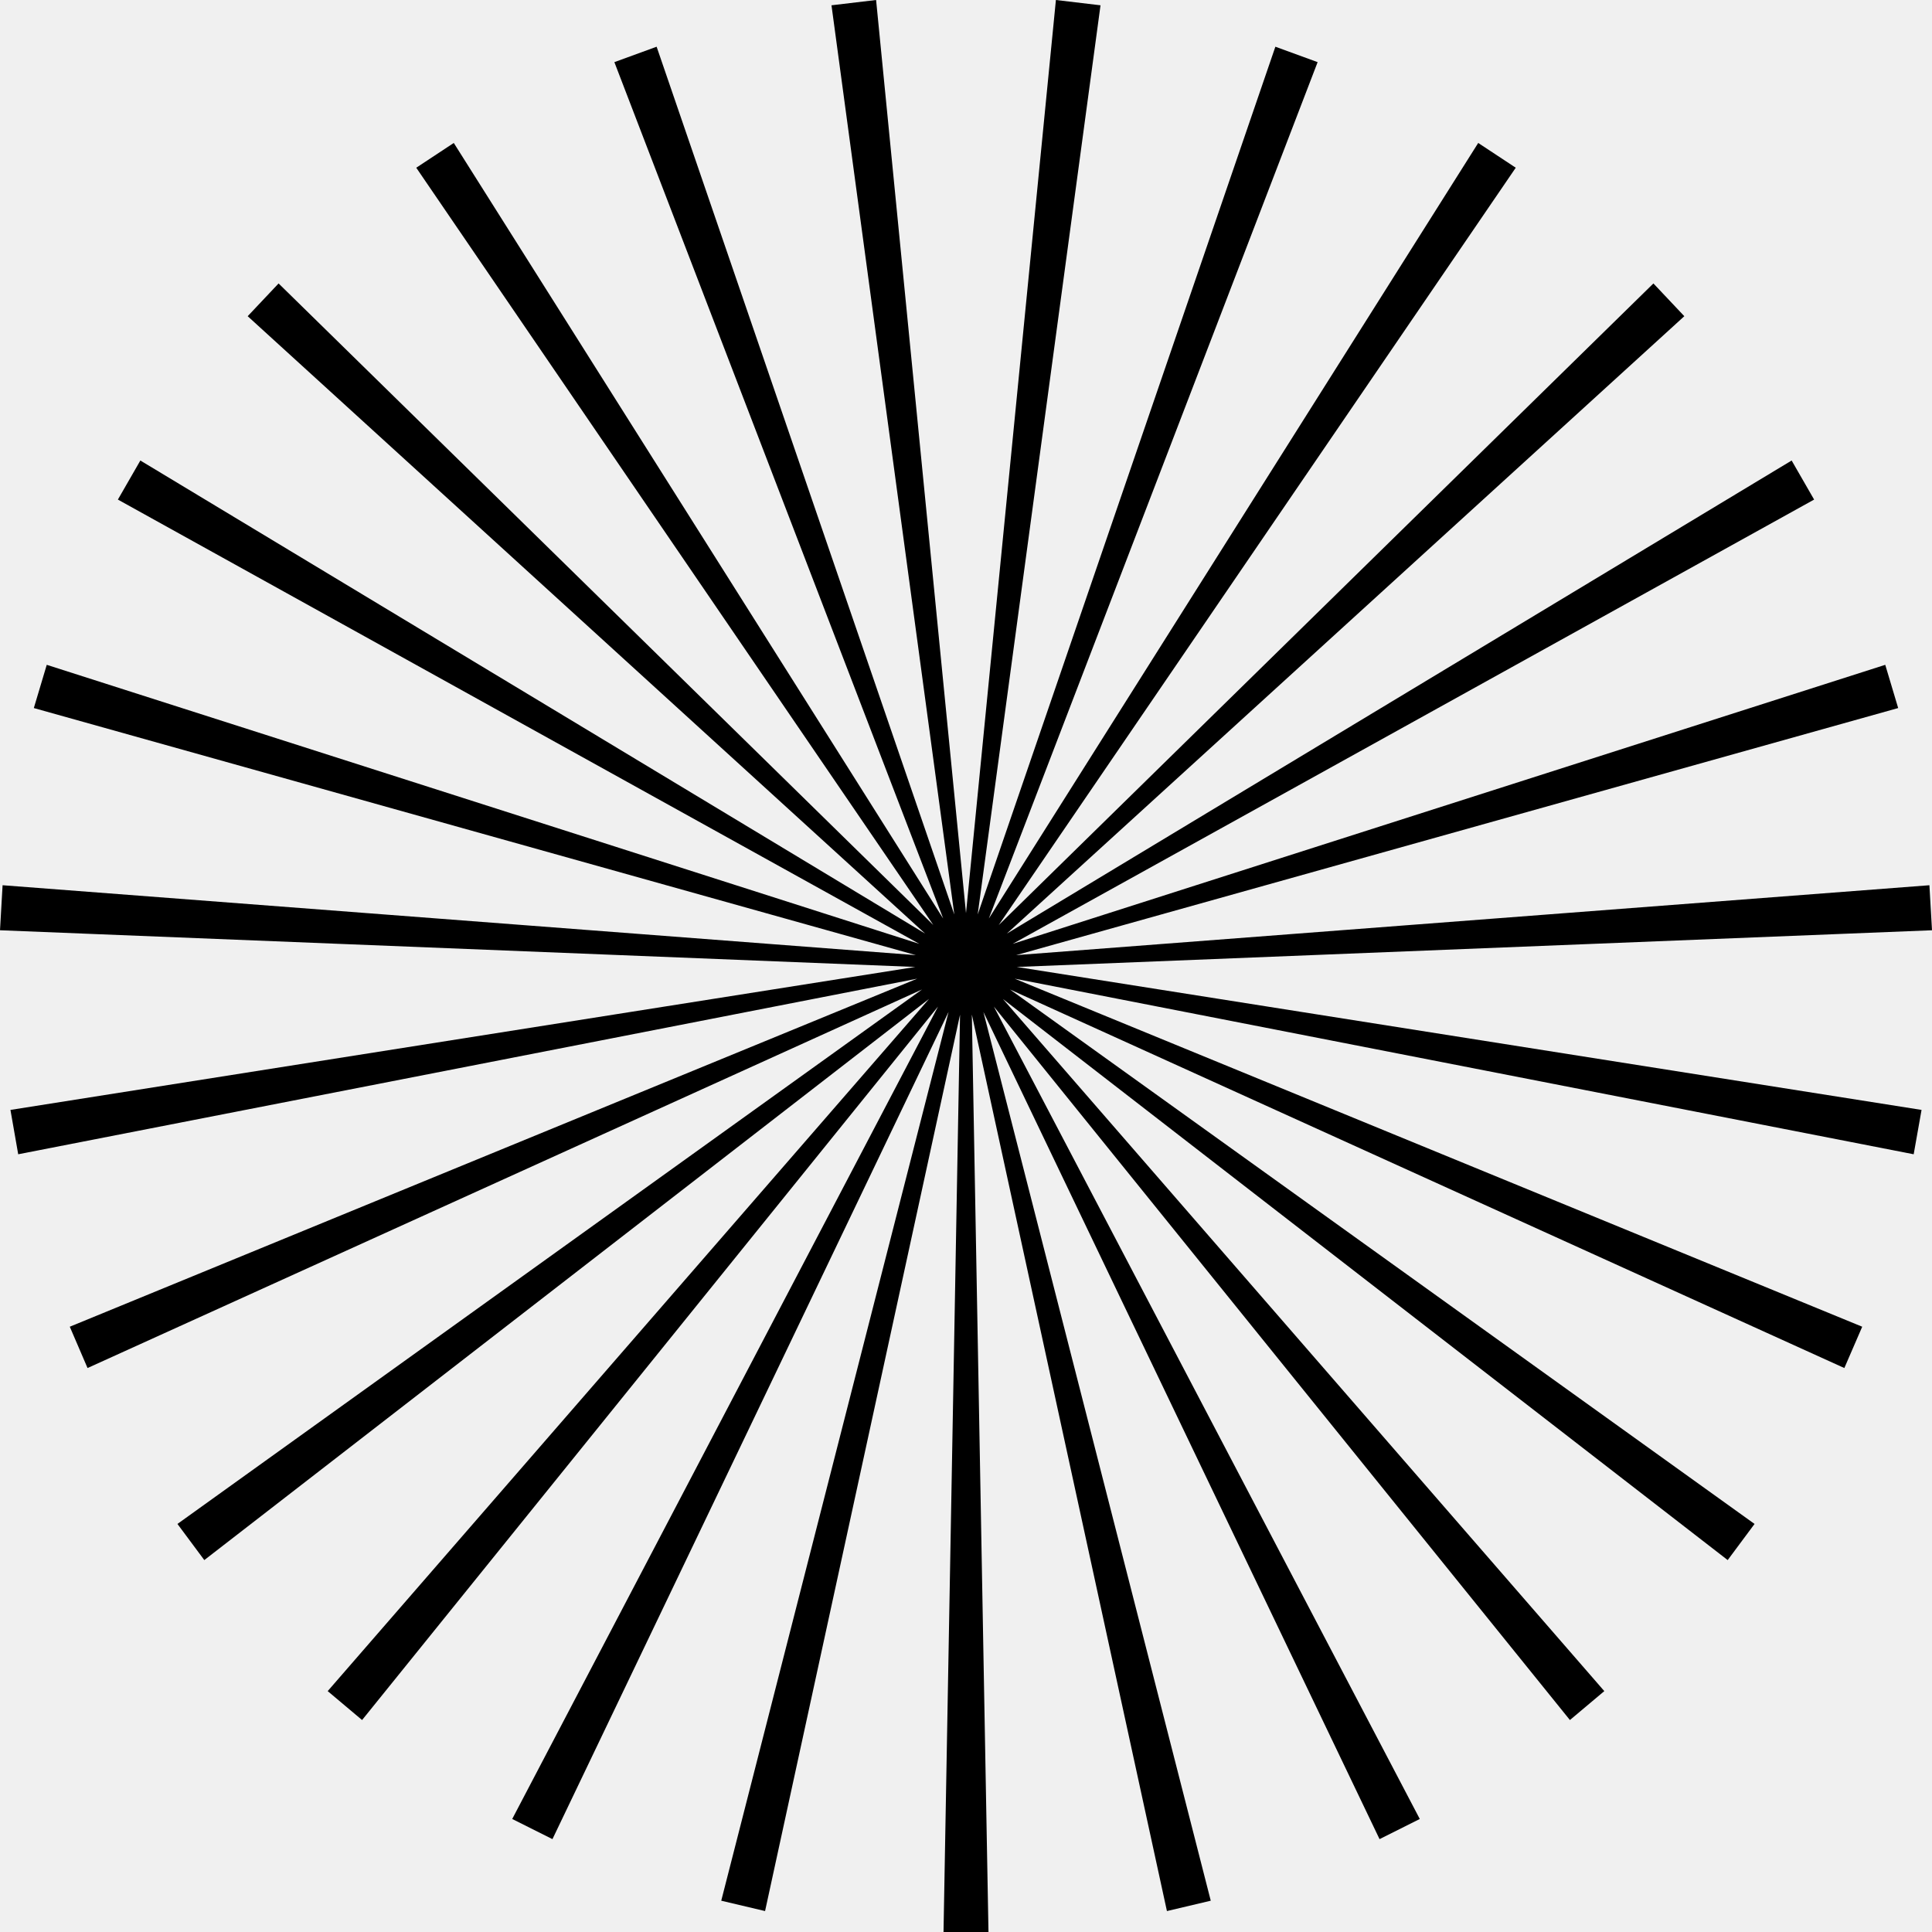
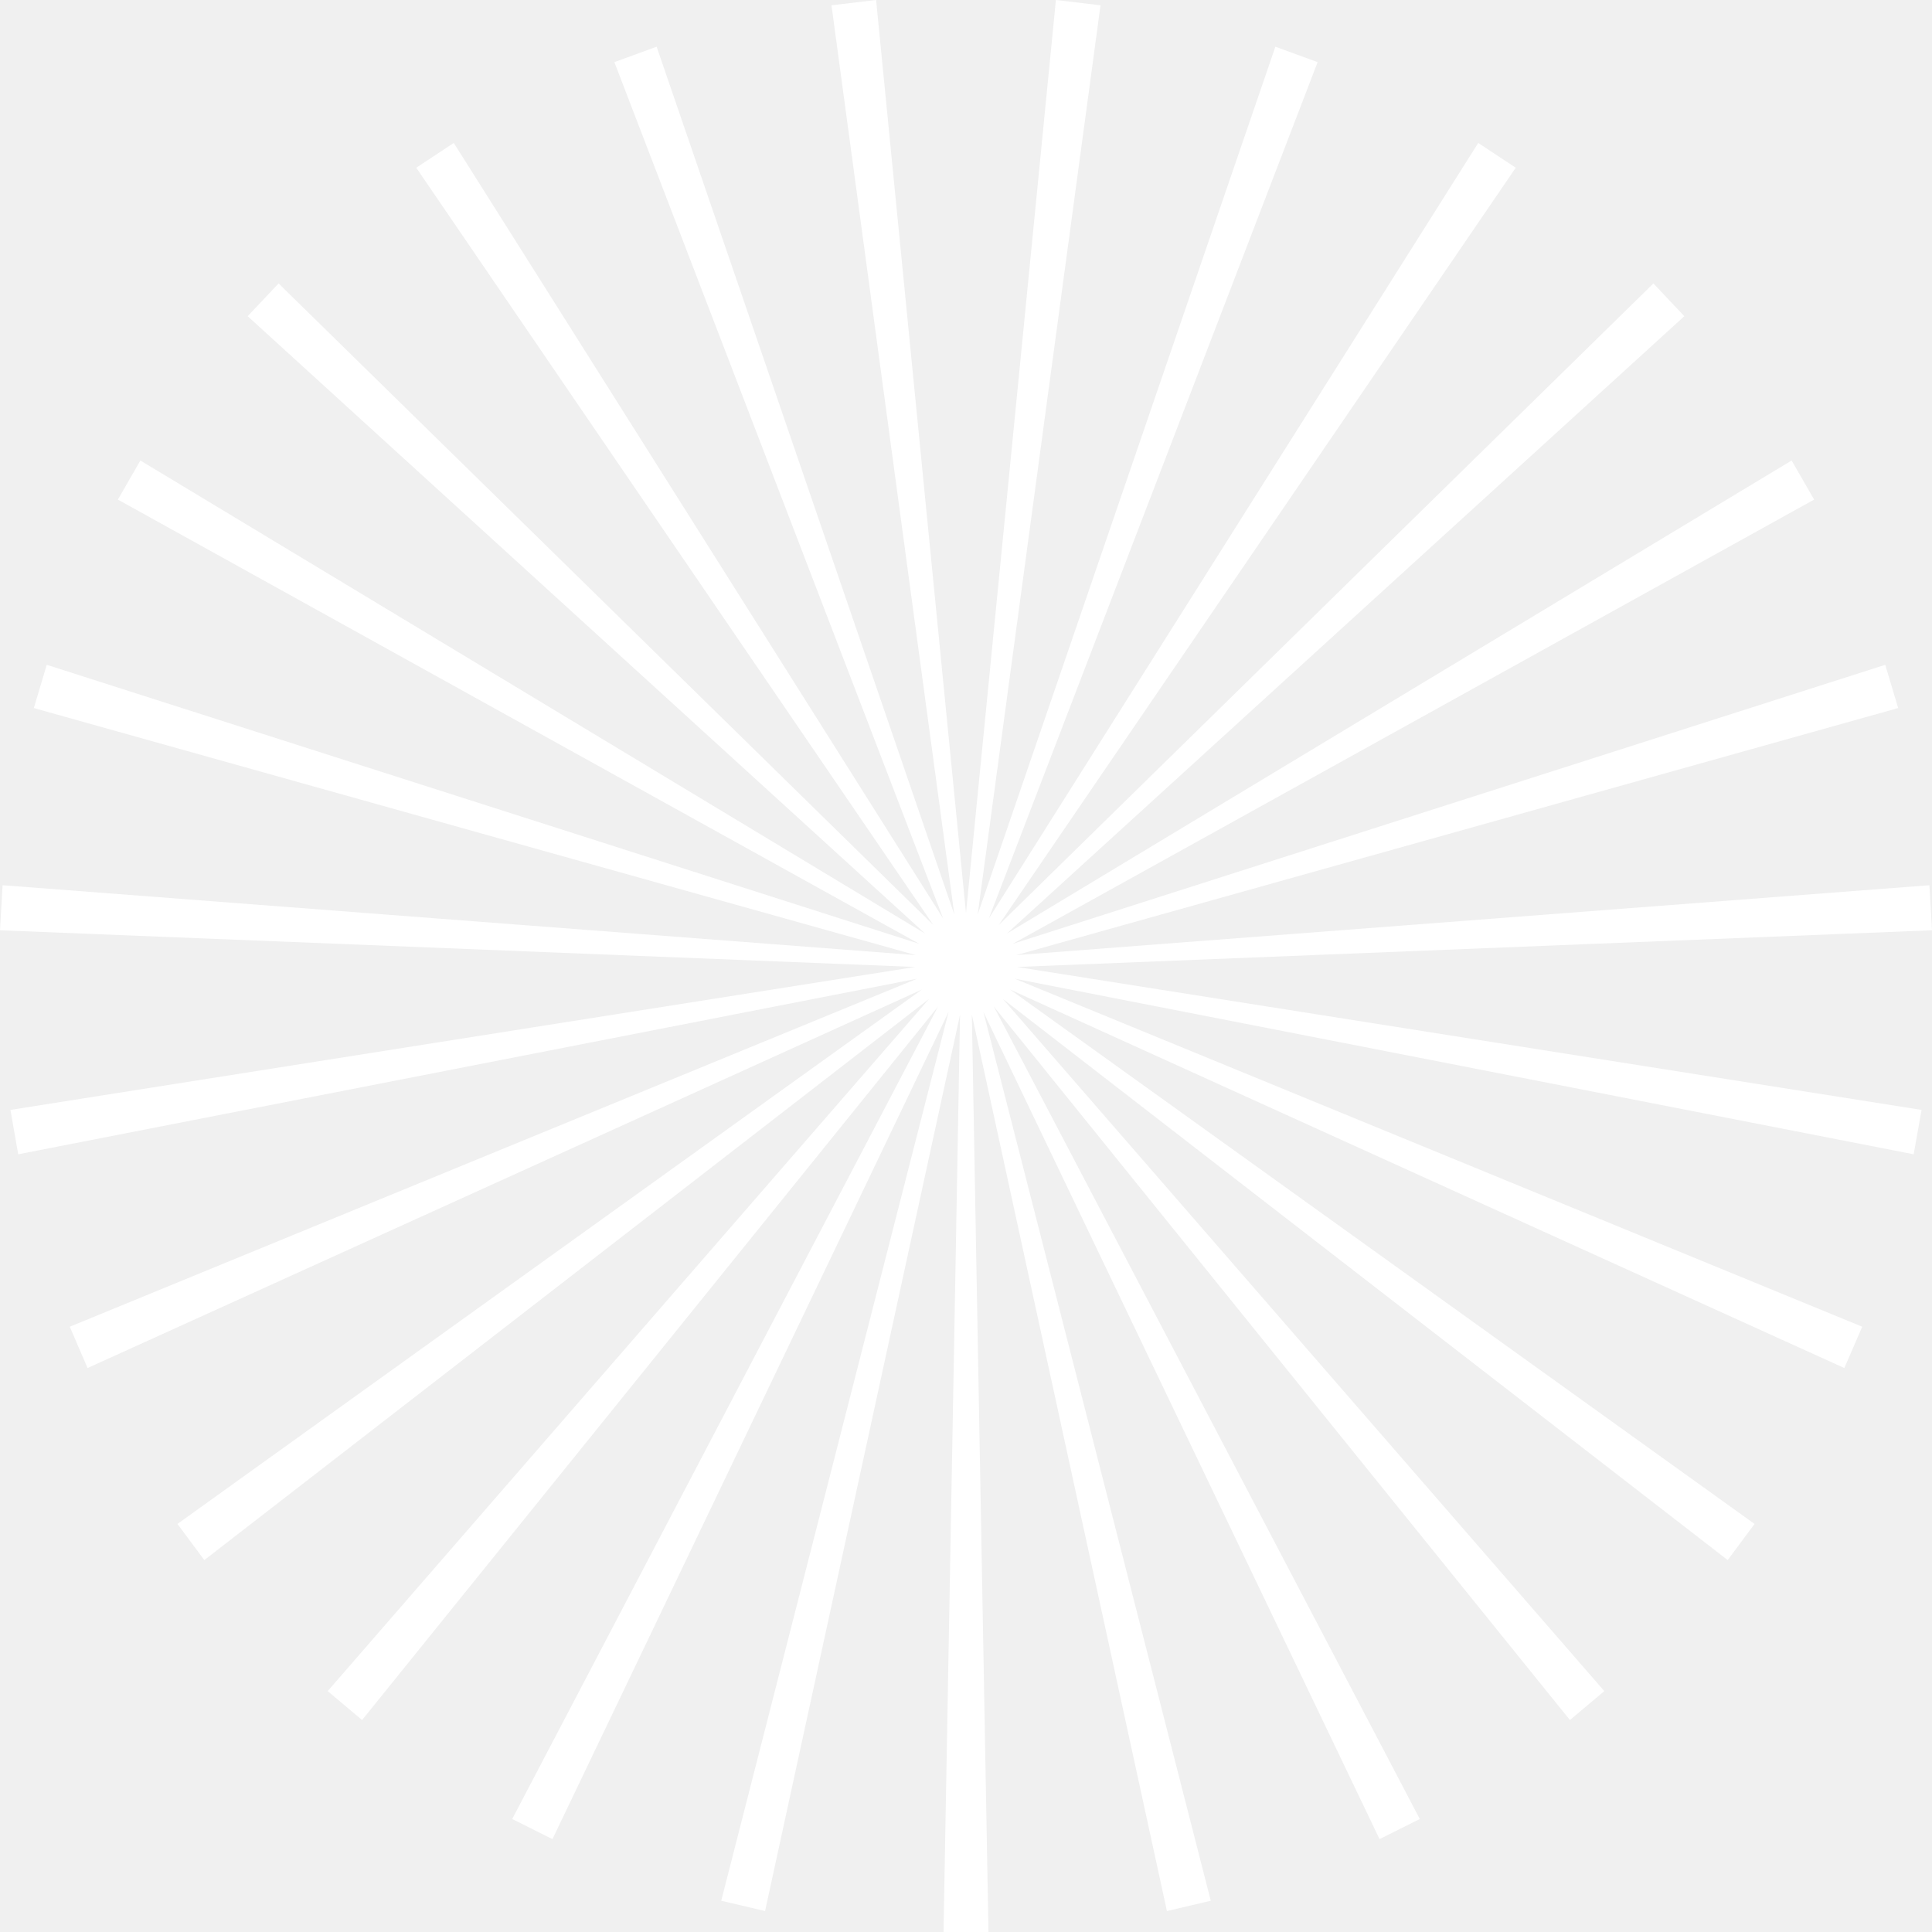
<svg xmlns="http://www.w3.org/2000/svg" width="440" height="440" viewBox="0 0 440 440" fill="none">
-   <path d="M440 211.86L439.411 201.606L231.415 217.526L432.296 161.254L429.353 151.409L230.621 214.962L413.153 113.775L408.034 104.879L229.29 212.629L383.592 72.013L376.554 64.553L227.448 210.681L345.202 38.198L336.654 32.558L225.195 209.194L300.081 14.151L290.458 10.639L222.662 208.271L250.635 1.205L240.475 0L220 207.964L199.525 0L189.365 1.205L217.338 208.271L149.542 10.639L139.919 14.151L214.805 209.194L103.346 32.558L94.798 38.198L212.552 210.655L63.446 64.553L56.408 72.013L210.71 212.629L31.966 104.879L26.847 113.775L209.379 214.962L10.647 151.409L7.704 161.254L208.585 217.526L0.589 201.606L0 211.86L208.457 220.218L2.38 252.776L4.146 262.877L208.893 222.884L15.893 302.152L19.937 311.561L209.993 225.345L40.412 347.068L46.529 355.297L211.58 227.499L74.63 385.138L82.462 391.726L213.627 229.242L116.654 414.261L125.817 418.85L216.033 230.447L164.258 432.873L174.239 435.232L218.644 231.088L214.881 440H225.119L221.331 231.062L265.761 435.232L275.742 432.873L223.967 230.473L314.183 418.85L323.346 414.261L226.347 229.242L357.538 391.726L365.37 385.138L228.42 227.524L393.471 355.297L399.588 347.068L230.007 225.345L420.037 311.561L424.107 302.152L231.082 222.884L435.828 262.877L437.62 252.776L231.568 220.218L440 211.86Z" fill="black" />
+   <path d="M440 211.86L439.411 201.606L231.415 217.526L432.296 161.254L429.353 151.409L230.621 214.962L413.153 113.775L408.034 104.879L229.29 212.629L383.592 72.013L376.554 64.553L227.448 210.681L345.202 38.198L336.654 32.558L225.195 209.194L300.081 14.151L290.458 10.639L222.662 208.271L250.635 1.205L240.475 0L220 207.964L199.525 0L189.365 1.205L217.338 208.271L149.542 10.639L139.919 14.151L214.805 209.194L103.346 32.558L94.798 38.198L212.552 210.655L63.446 64.553L56.408 72.013L210.71 212.629L31.966 104.879L26.847 113.775L209.379 214.962L10.647 151.409L7.704 161.254L208.585 217.526L0.589 201.606L0 211.86L208.457 220.218L2.38 252.776L4.146 262.877L208.893 222.884L15.893 302.152L19.937 311.561L209.993 225.345L40.412 347.068L46.529 355.297L211.58 227.499L74.63 385.138L82.462 391.726L213.627 229.242L116.654 414.261L125.817 418.85L216.033 230.447L164.258 432.873L174.239 435.232L218.644 231.088L214.881 440H225.119L221.331 231.062L265.761 435.232L275.742 432.873L223.967 230.473L314.183 418.85L323.346 414.261L226.347 229.242L357.538 391.726L365.37 385.138L228.42 227.524L393.471 355.297L399.588 347.068L230.007 225.345L420.037 311.561L424.107 302.152L231.082 222.884L435.828 262.877L437.62 252.776L231.568 220.218L440 211.86Z" fill="white" />
</svg>
